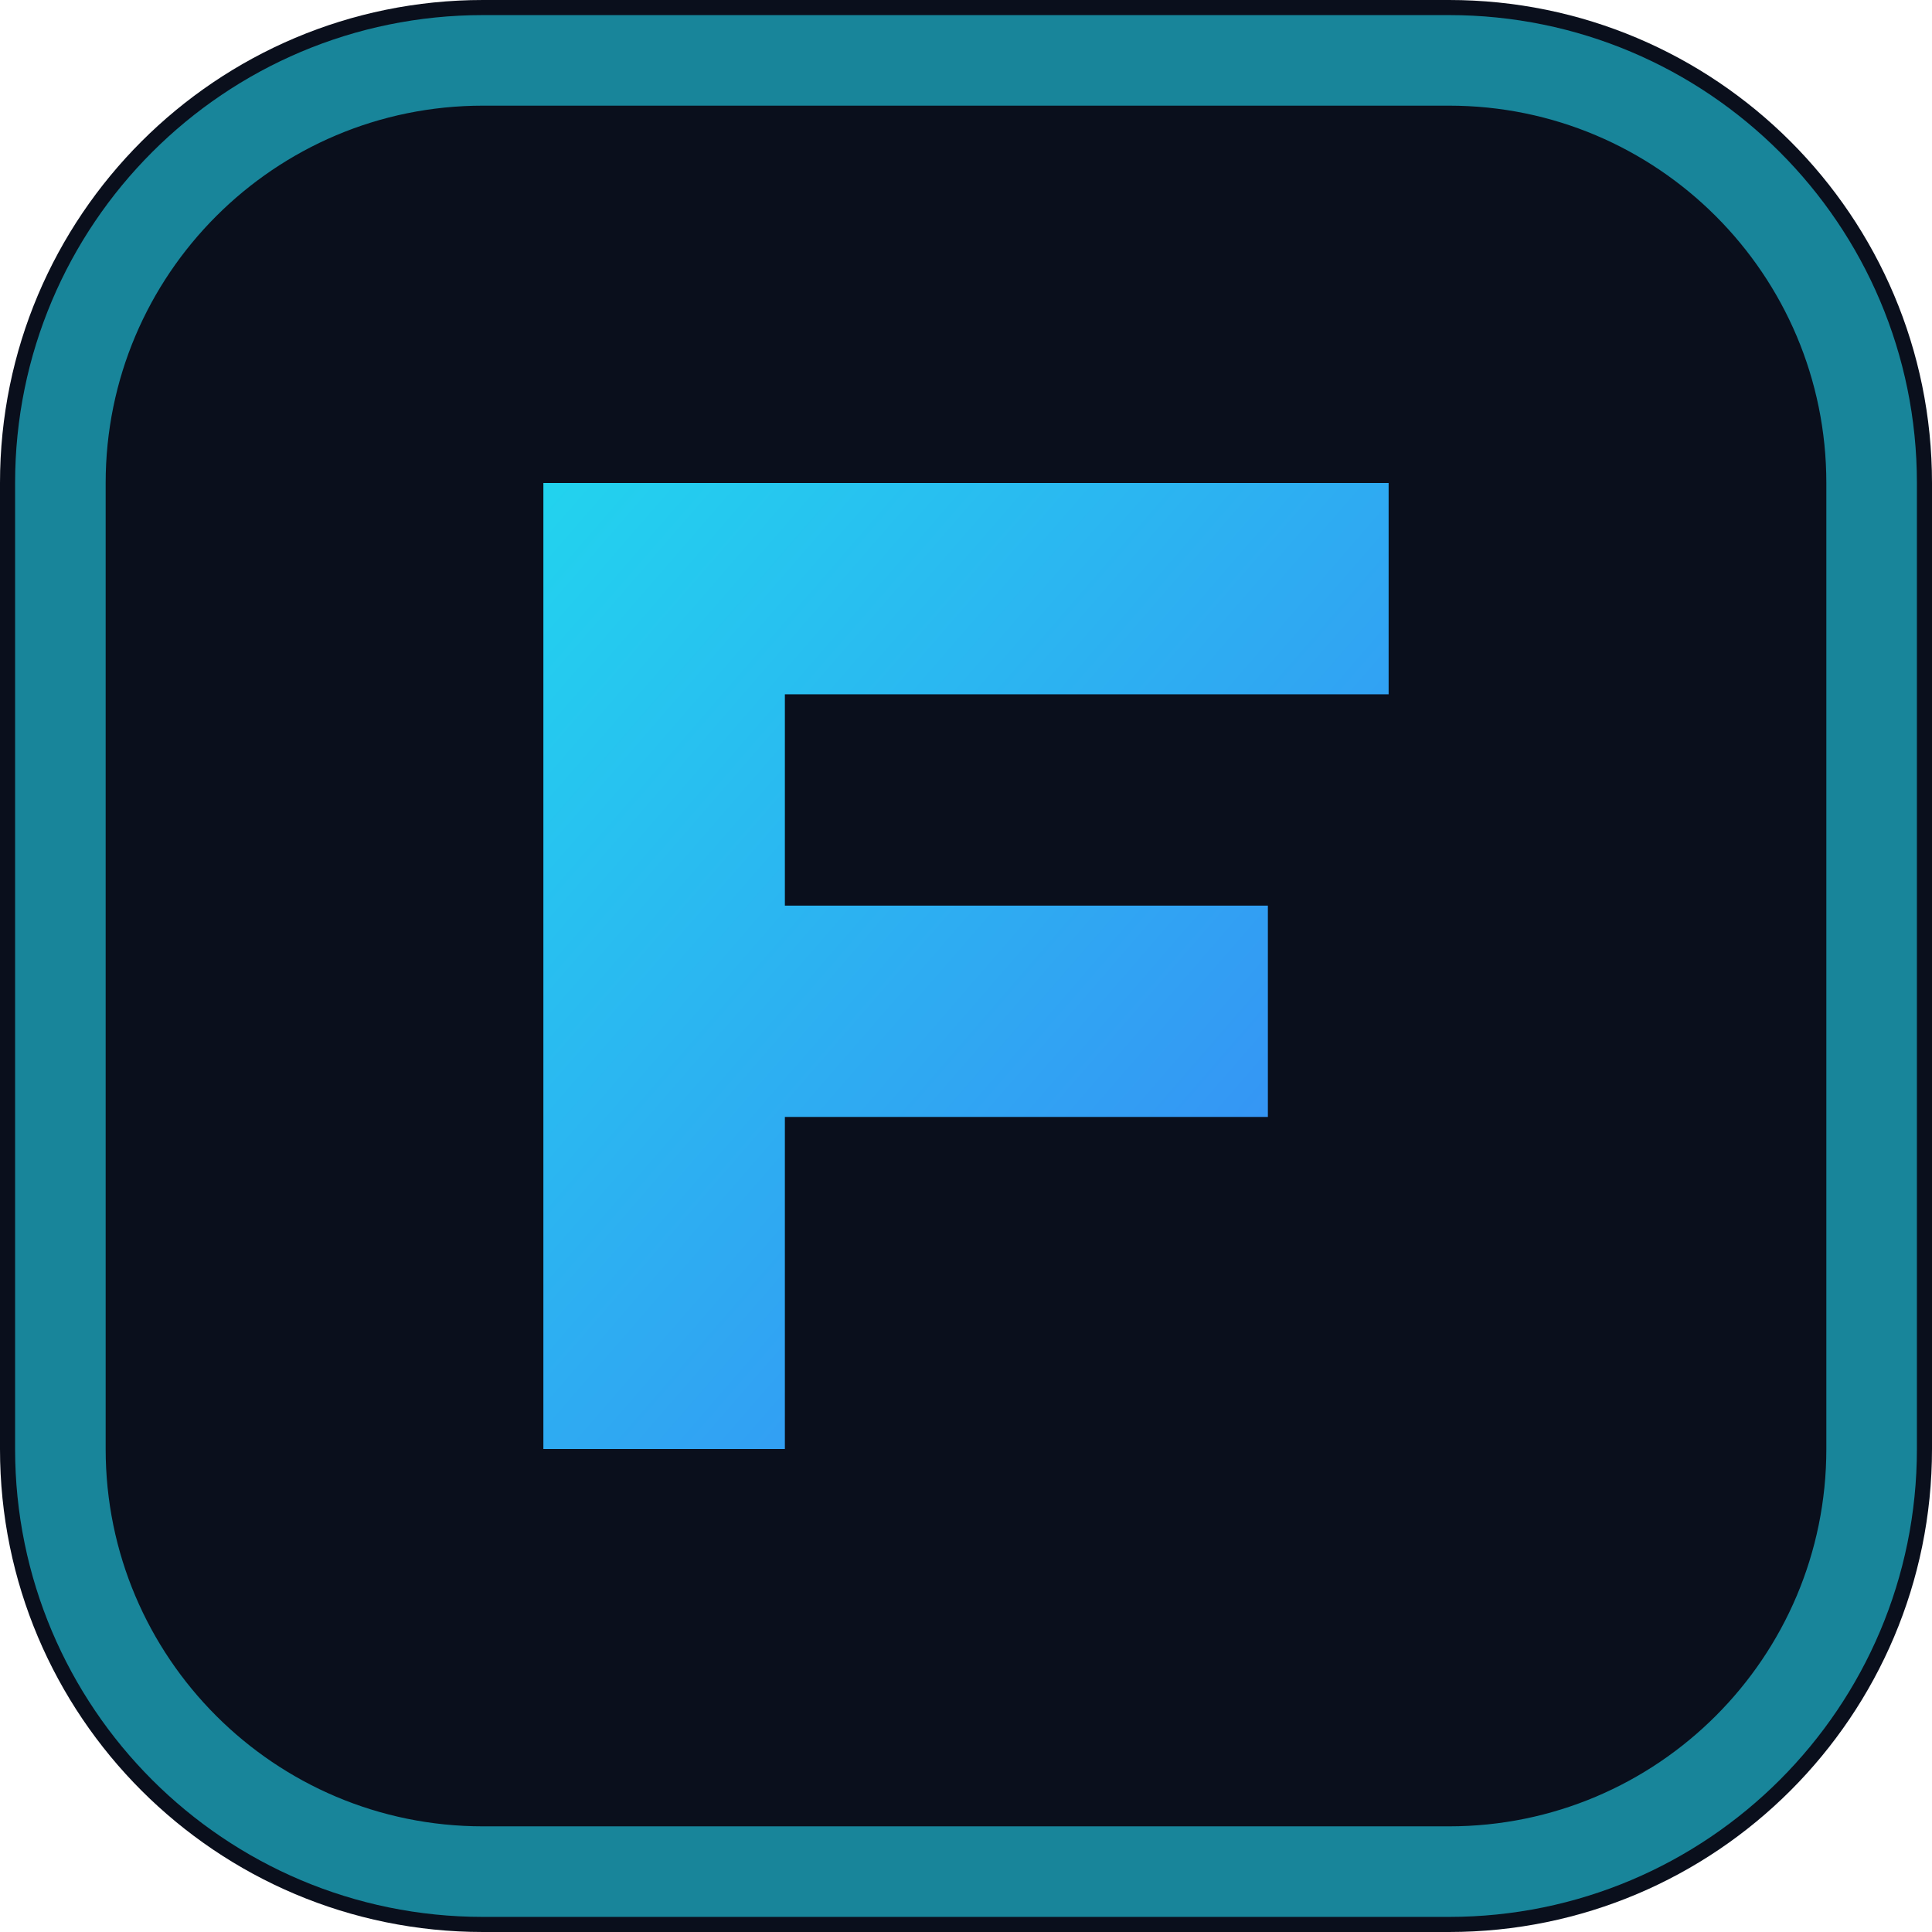
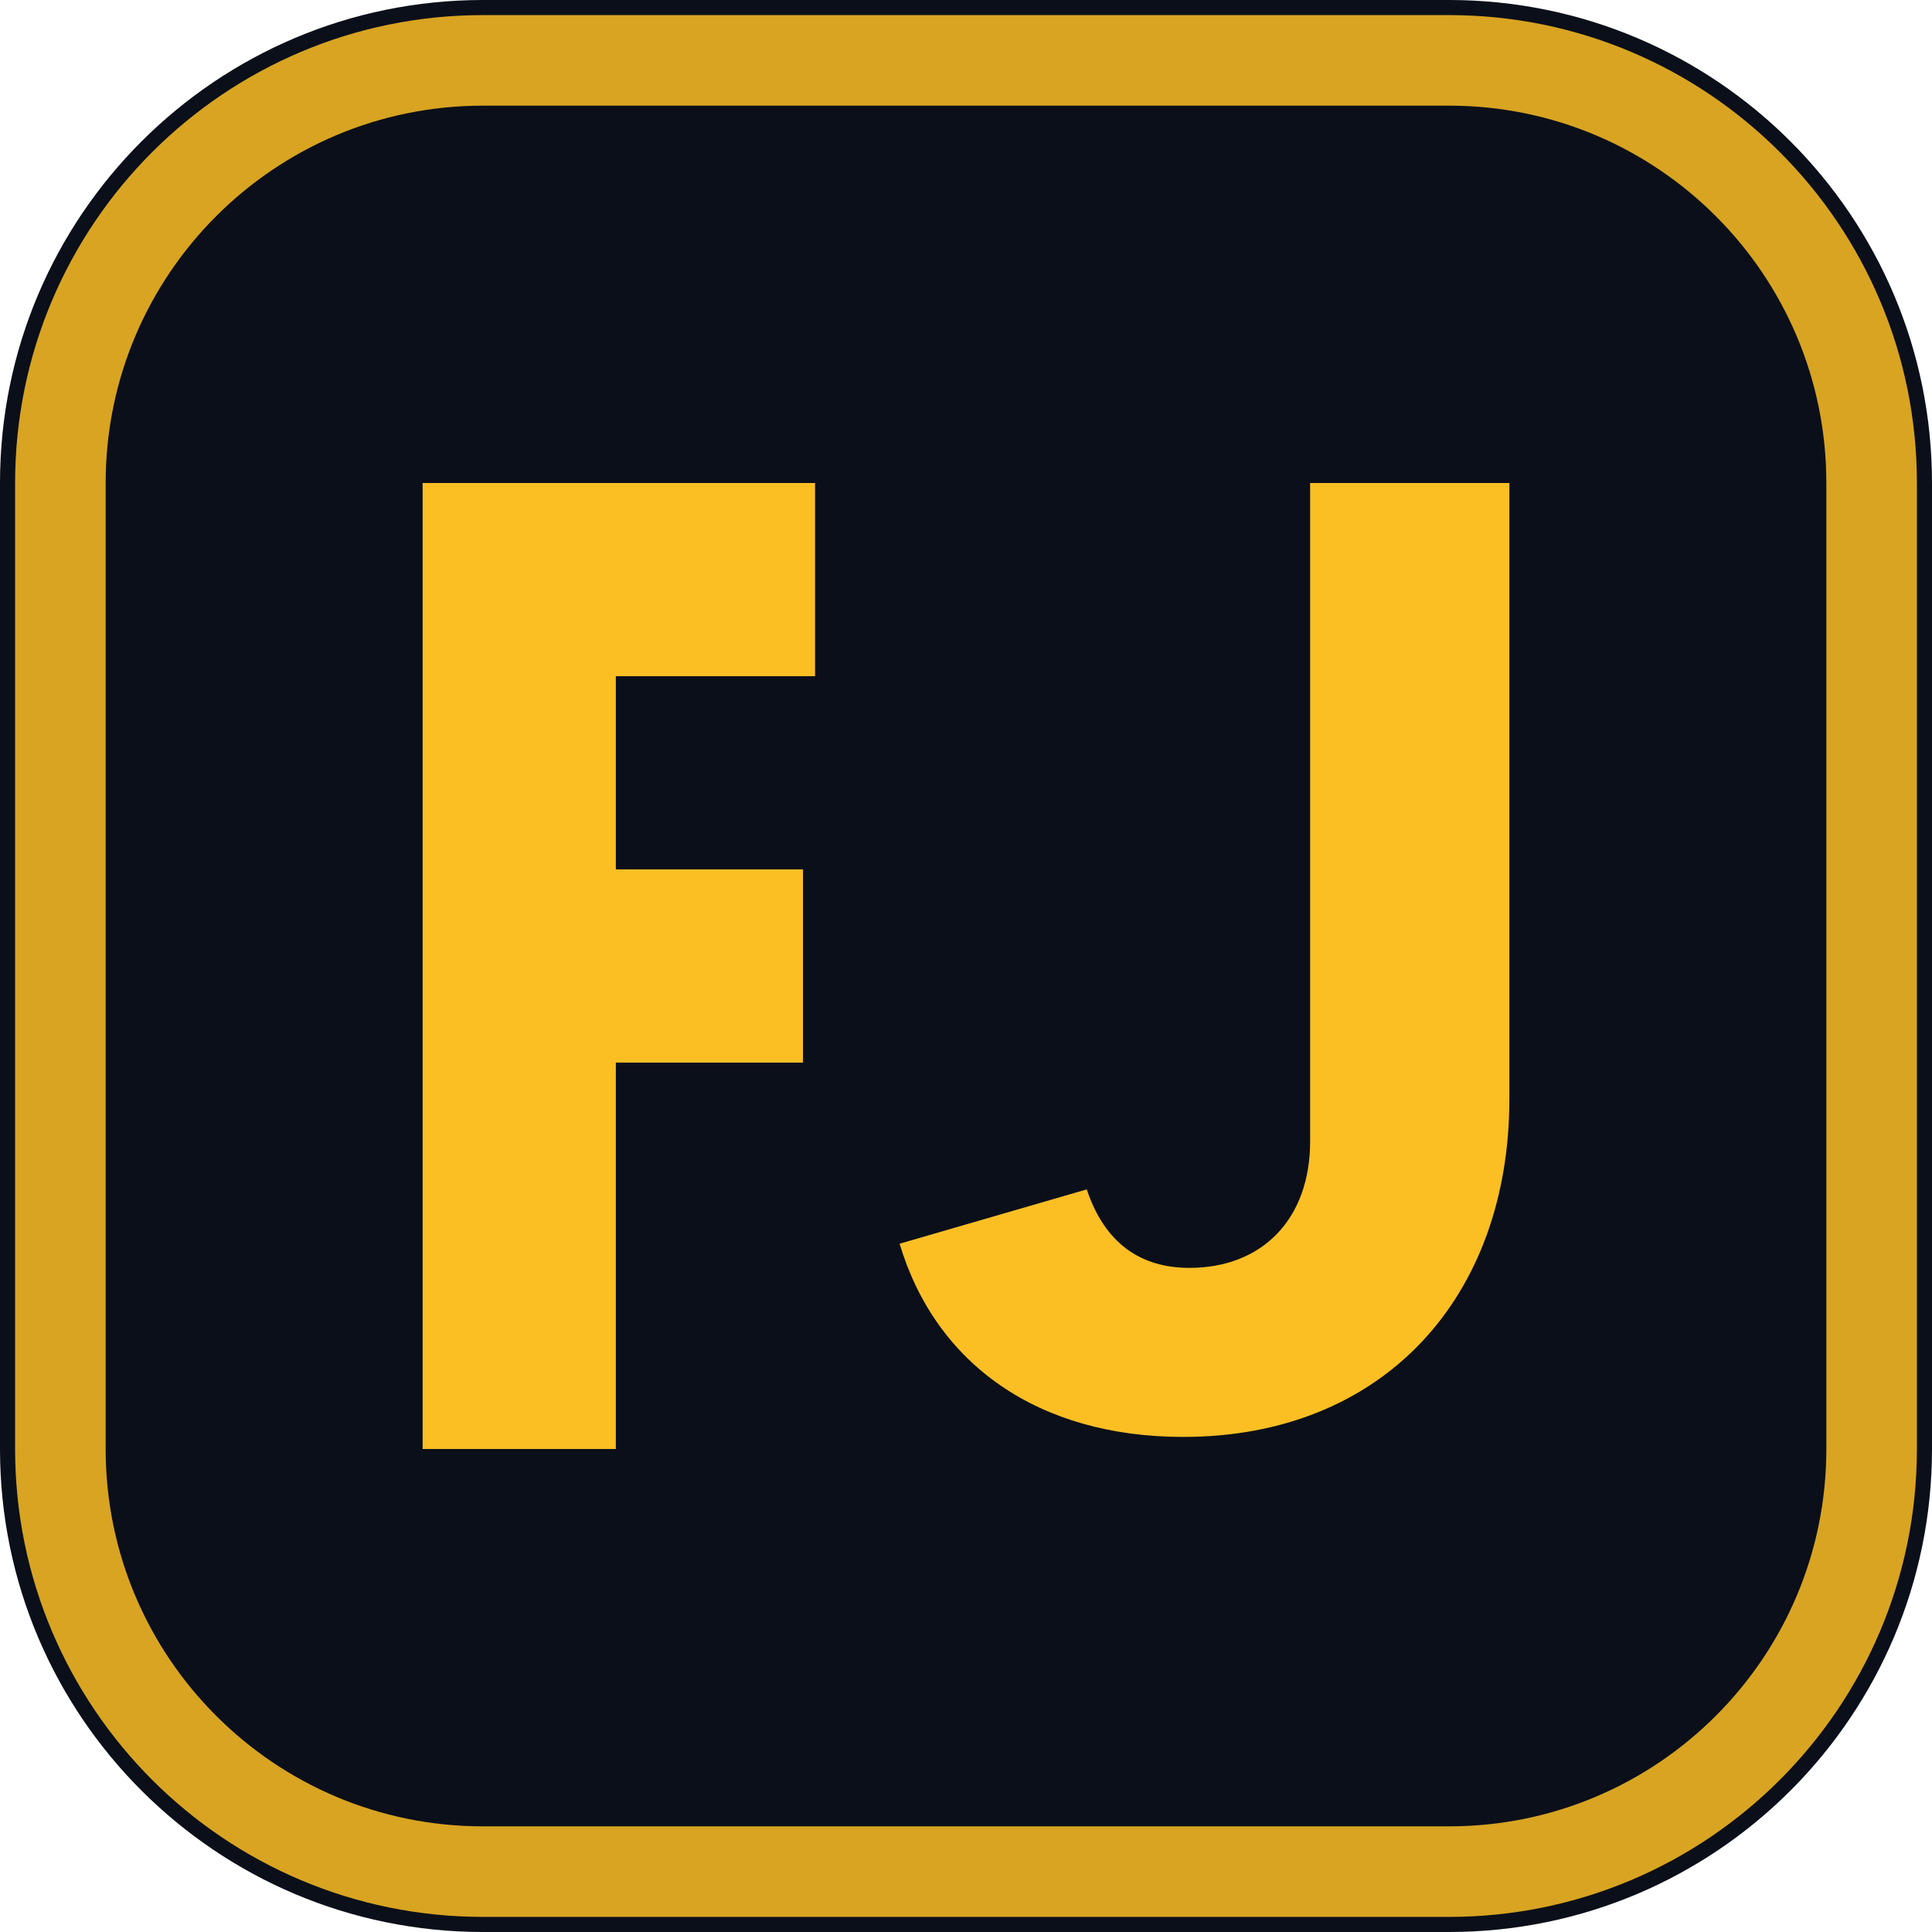
<svg xmlns="http://www.w3.org/2000/svg" viewBox="0 0 32 32">
-   <rect width="32" height="32" rx="8" fill="#0a0f1c" />
-   <rect x="1" y="1" width="30" height="30" rx="7" fill="none" stroke="#22d3ee" stroke-width="1.5" stroke-opacity="0.6" />
-   <path d="M9 8h14v3.5H13v3.5h8v3.5h-8V24H9V8z" fill="url(#g)" />
+   <rect width="32" height="32" rx="8" fill="#0b0f19" />
+   <rect x="1" y="1" width="30" height="30" rx="7" fill="none" stroke="#fbbf24" stroke-width="1.5" stroke-opacity="0.85" />
+   <path d="M7 8h6.5v3.2H10.2v3.2h3.1v3.2h-3.1V24H7V8z" fill="#fbbf24" />
+   <path d="M25 8v10.2c0 3.3-2.1 5.6-5.4 5.6-2.4 0-4.1-1.2-4.7-3.2l3.1-.9c.3.9.9 1.3 1.7 1.3 1.2 0 2-.8 2-2.1V8H25z" fill="#fbbf24" />
  <defs>
    <linearGradient id="g" x1="0%" y1="0%" x2="100%" y2="100%">
      <stop offset="0%" stop-color="#22d3ee" />
      <stop offset="100%" stop-color="#3b82f6" />
    </linearGradient>
  </defs>
</svg>
